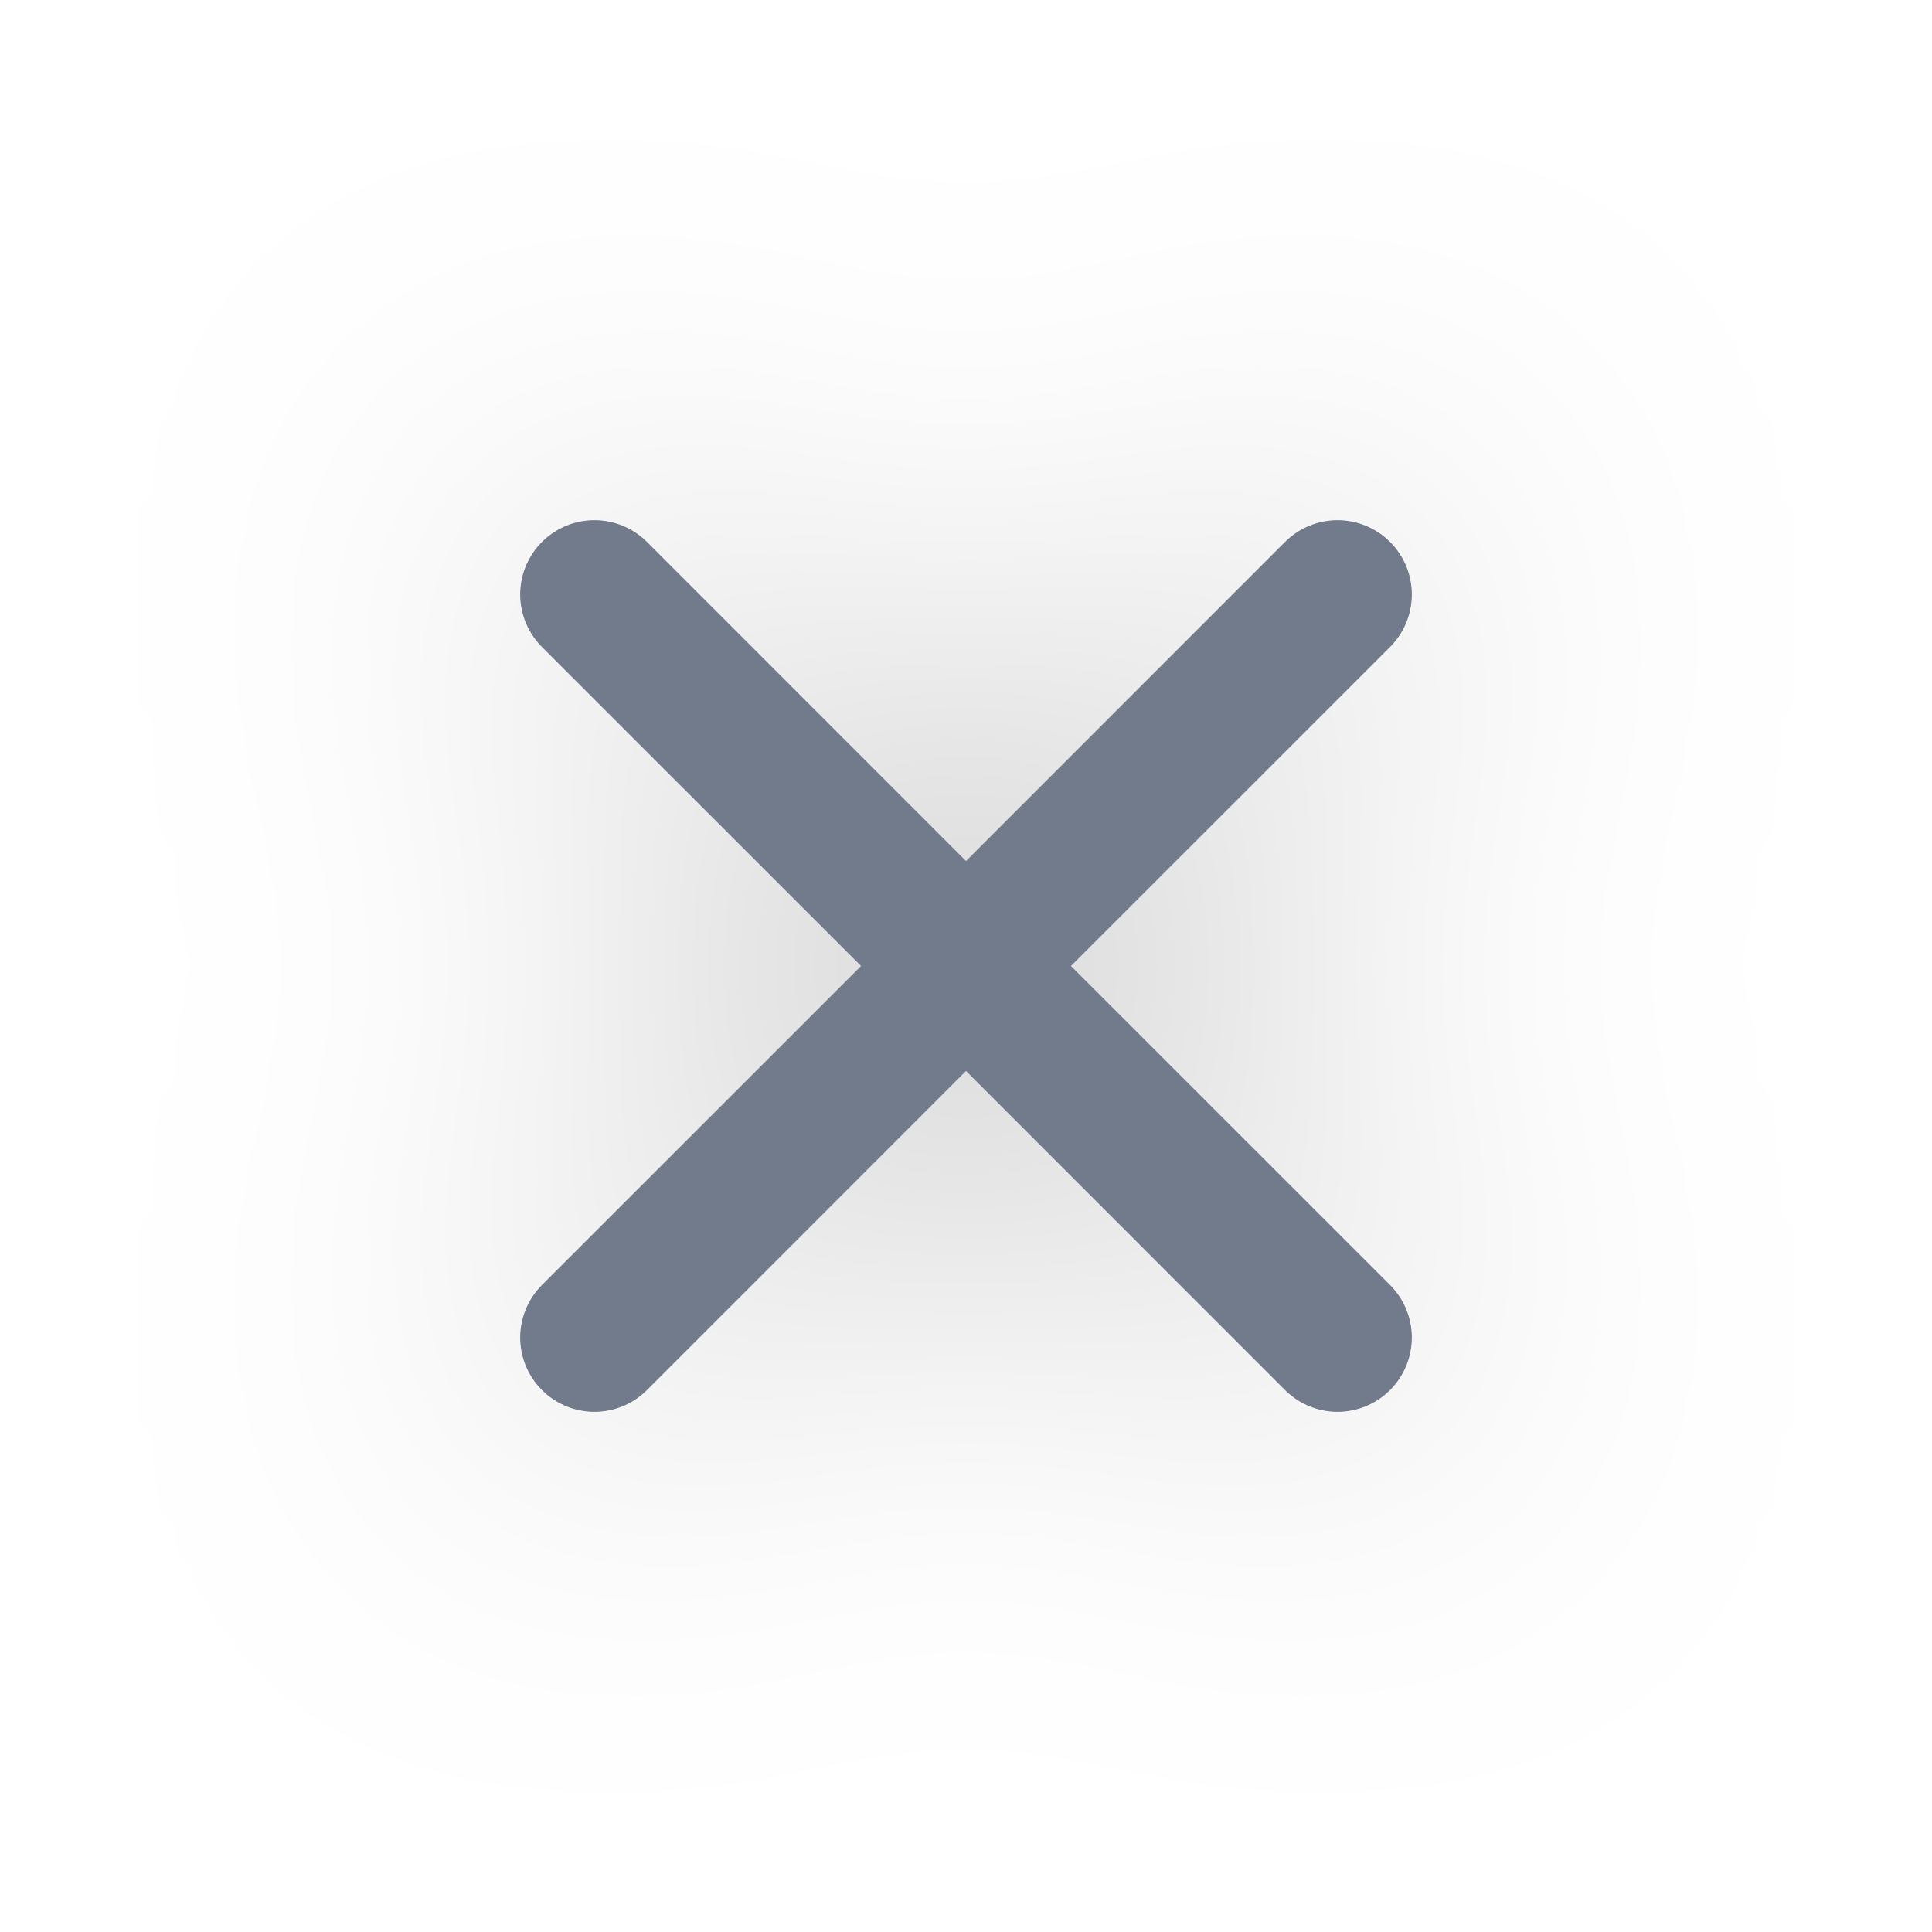
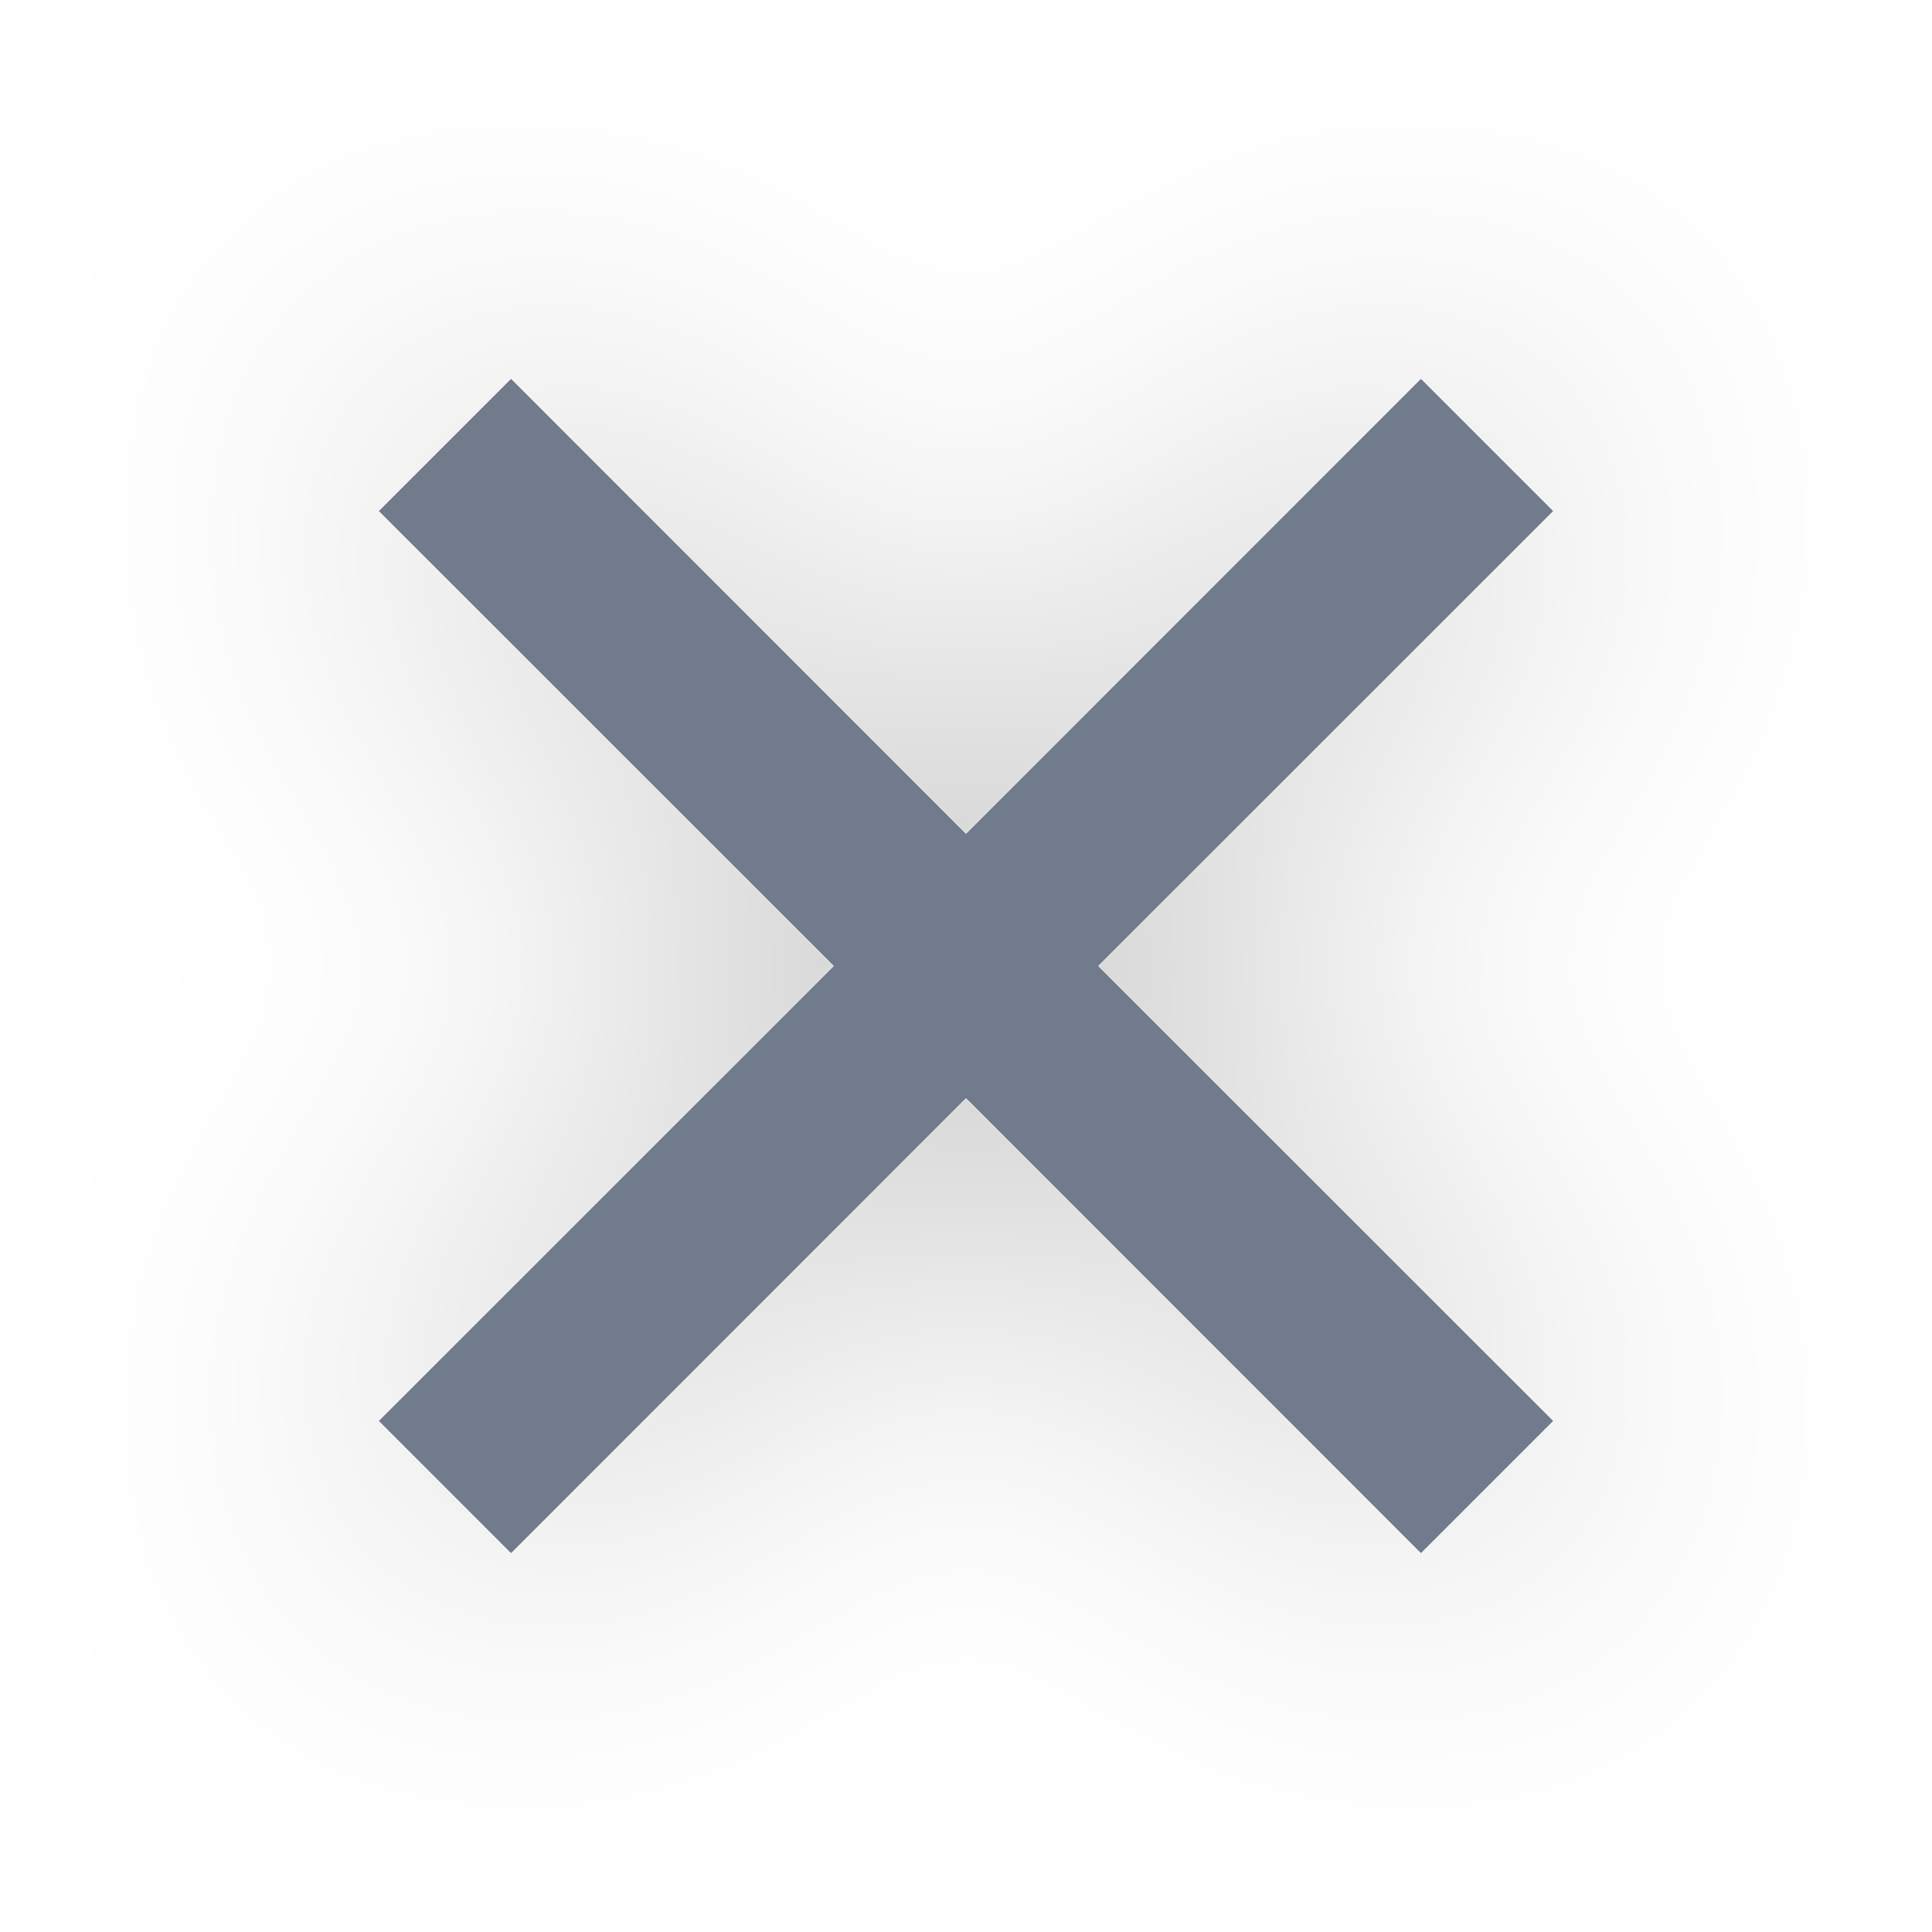
- <svg xmlns="http://www.w3.org/2000/svg" width="39" height="39" viewBox="0 0 39 39" fill="none">
-   <g filter="url(#filter0_d_19_148)">
-     <path d="M12 12L27 27" stroke="#717B8C" stroke-width="3" stroke-linecap="round" />
-     <path d="M12 27L27 12" stroke="#717B8C" stroke-width="3" stroke-linecap="round" />
+ <svg xmlns="http://www.w3.org/2000/svg" width="155" height="155" viewBox="0 0 155 155" fill="none">
+   <g filter="url(#filter0_d_284_28)">
+     <path d="M41 41L114 114" stroke="#717B8C" stroke-width="15" stroke-linecap="square" />
+     <path d="M41 114L114 41" stroke="#717B8C" stroke-width="15" stroke-linecap="square" />
  </g>
  <defs>
-     <filter id="filter0_d_19_148" x="0.5" y="0.5" width="38" height="38" filterUnits="userSpaceOnUse" color-interpolation-filters="sRGB">
+     <filter id="filter0_d_284_28" x="0.393" y="0.393" width="154.213" height="154.213" filterUnits="userSpaceOnUse" color-interpolation-filters="sRGB">
      <feFlood flood-opacity="0" result="BackgroundImageFix" />
      <feColorMatrix in="SourceAlpha" type="matrix" values="0 0 0 0 0 0 0 0 0 0 0 0 0 0 0 0 0 0 127 0" result="hardAlpha" />
      <feOffset />
-       <feGaussianBlur stdDeviation="5" />
+       <feGaussianBlur stdDeviation="15" />
      <feComposite in2="hardAlpha" operator="out" />
      <feColorMatrix type="matrix" values="0 0 0 0 0 0 0 0 0 0 0 0 0 0 0 0 0 0 0.25 0" />
-       <feBlend mode="normal" in2="BackgroundImageFix" result="effect1_dropShadow_19_148" />
-       <feBlend mode="normal" in="SourceGraphic" in2="effect1_dropShadow_19_148" result="shape" />
+       <feBlend mode="normal" in2="BackgroundImageFix" result="effect1_dropShadow_284_28" />
+       <feBlend mode="normal" in="SourceGraphic" in2="effect1_dropShadow_284_28" result="shape" />
    </filter>
  </defs>
</svg>
